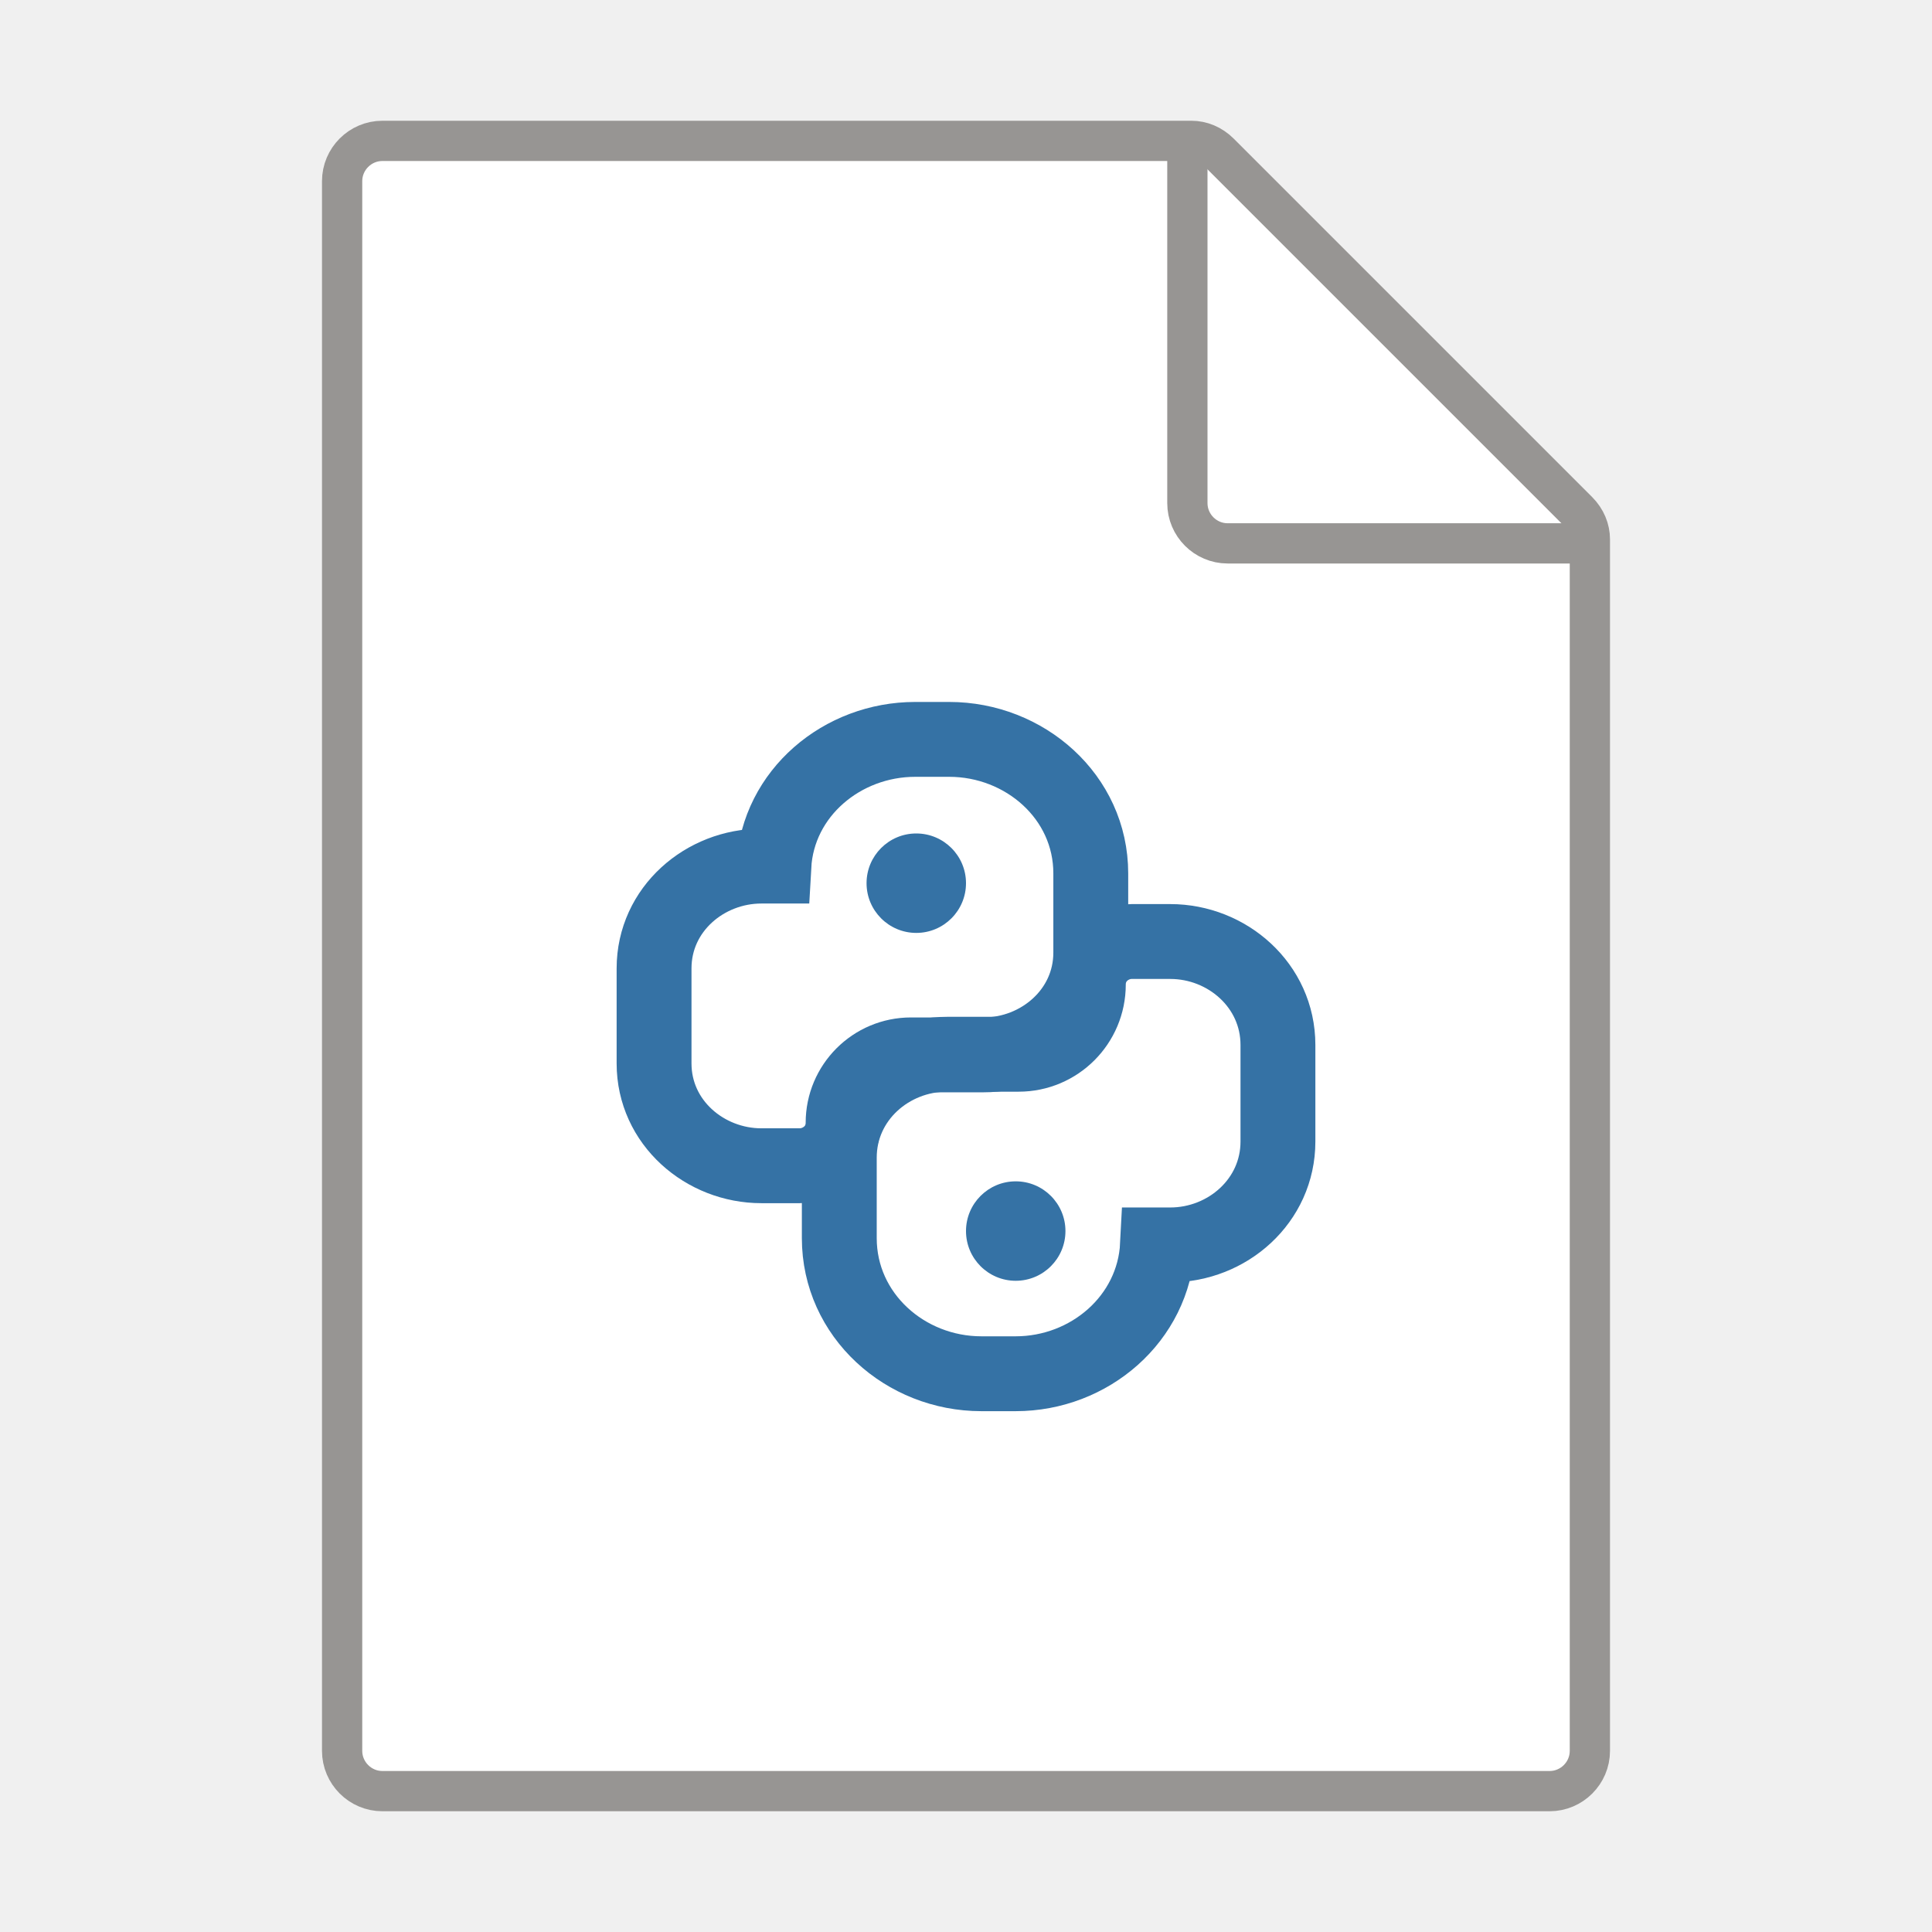
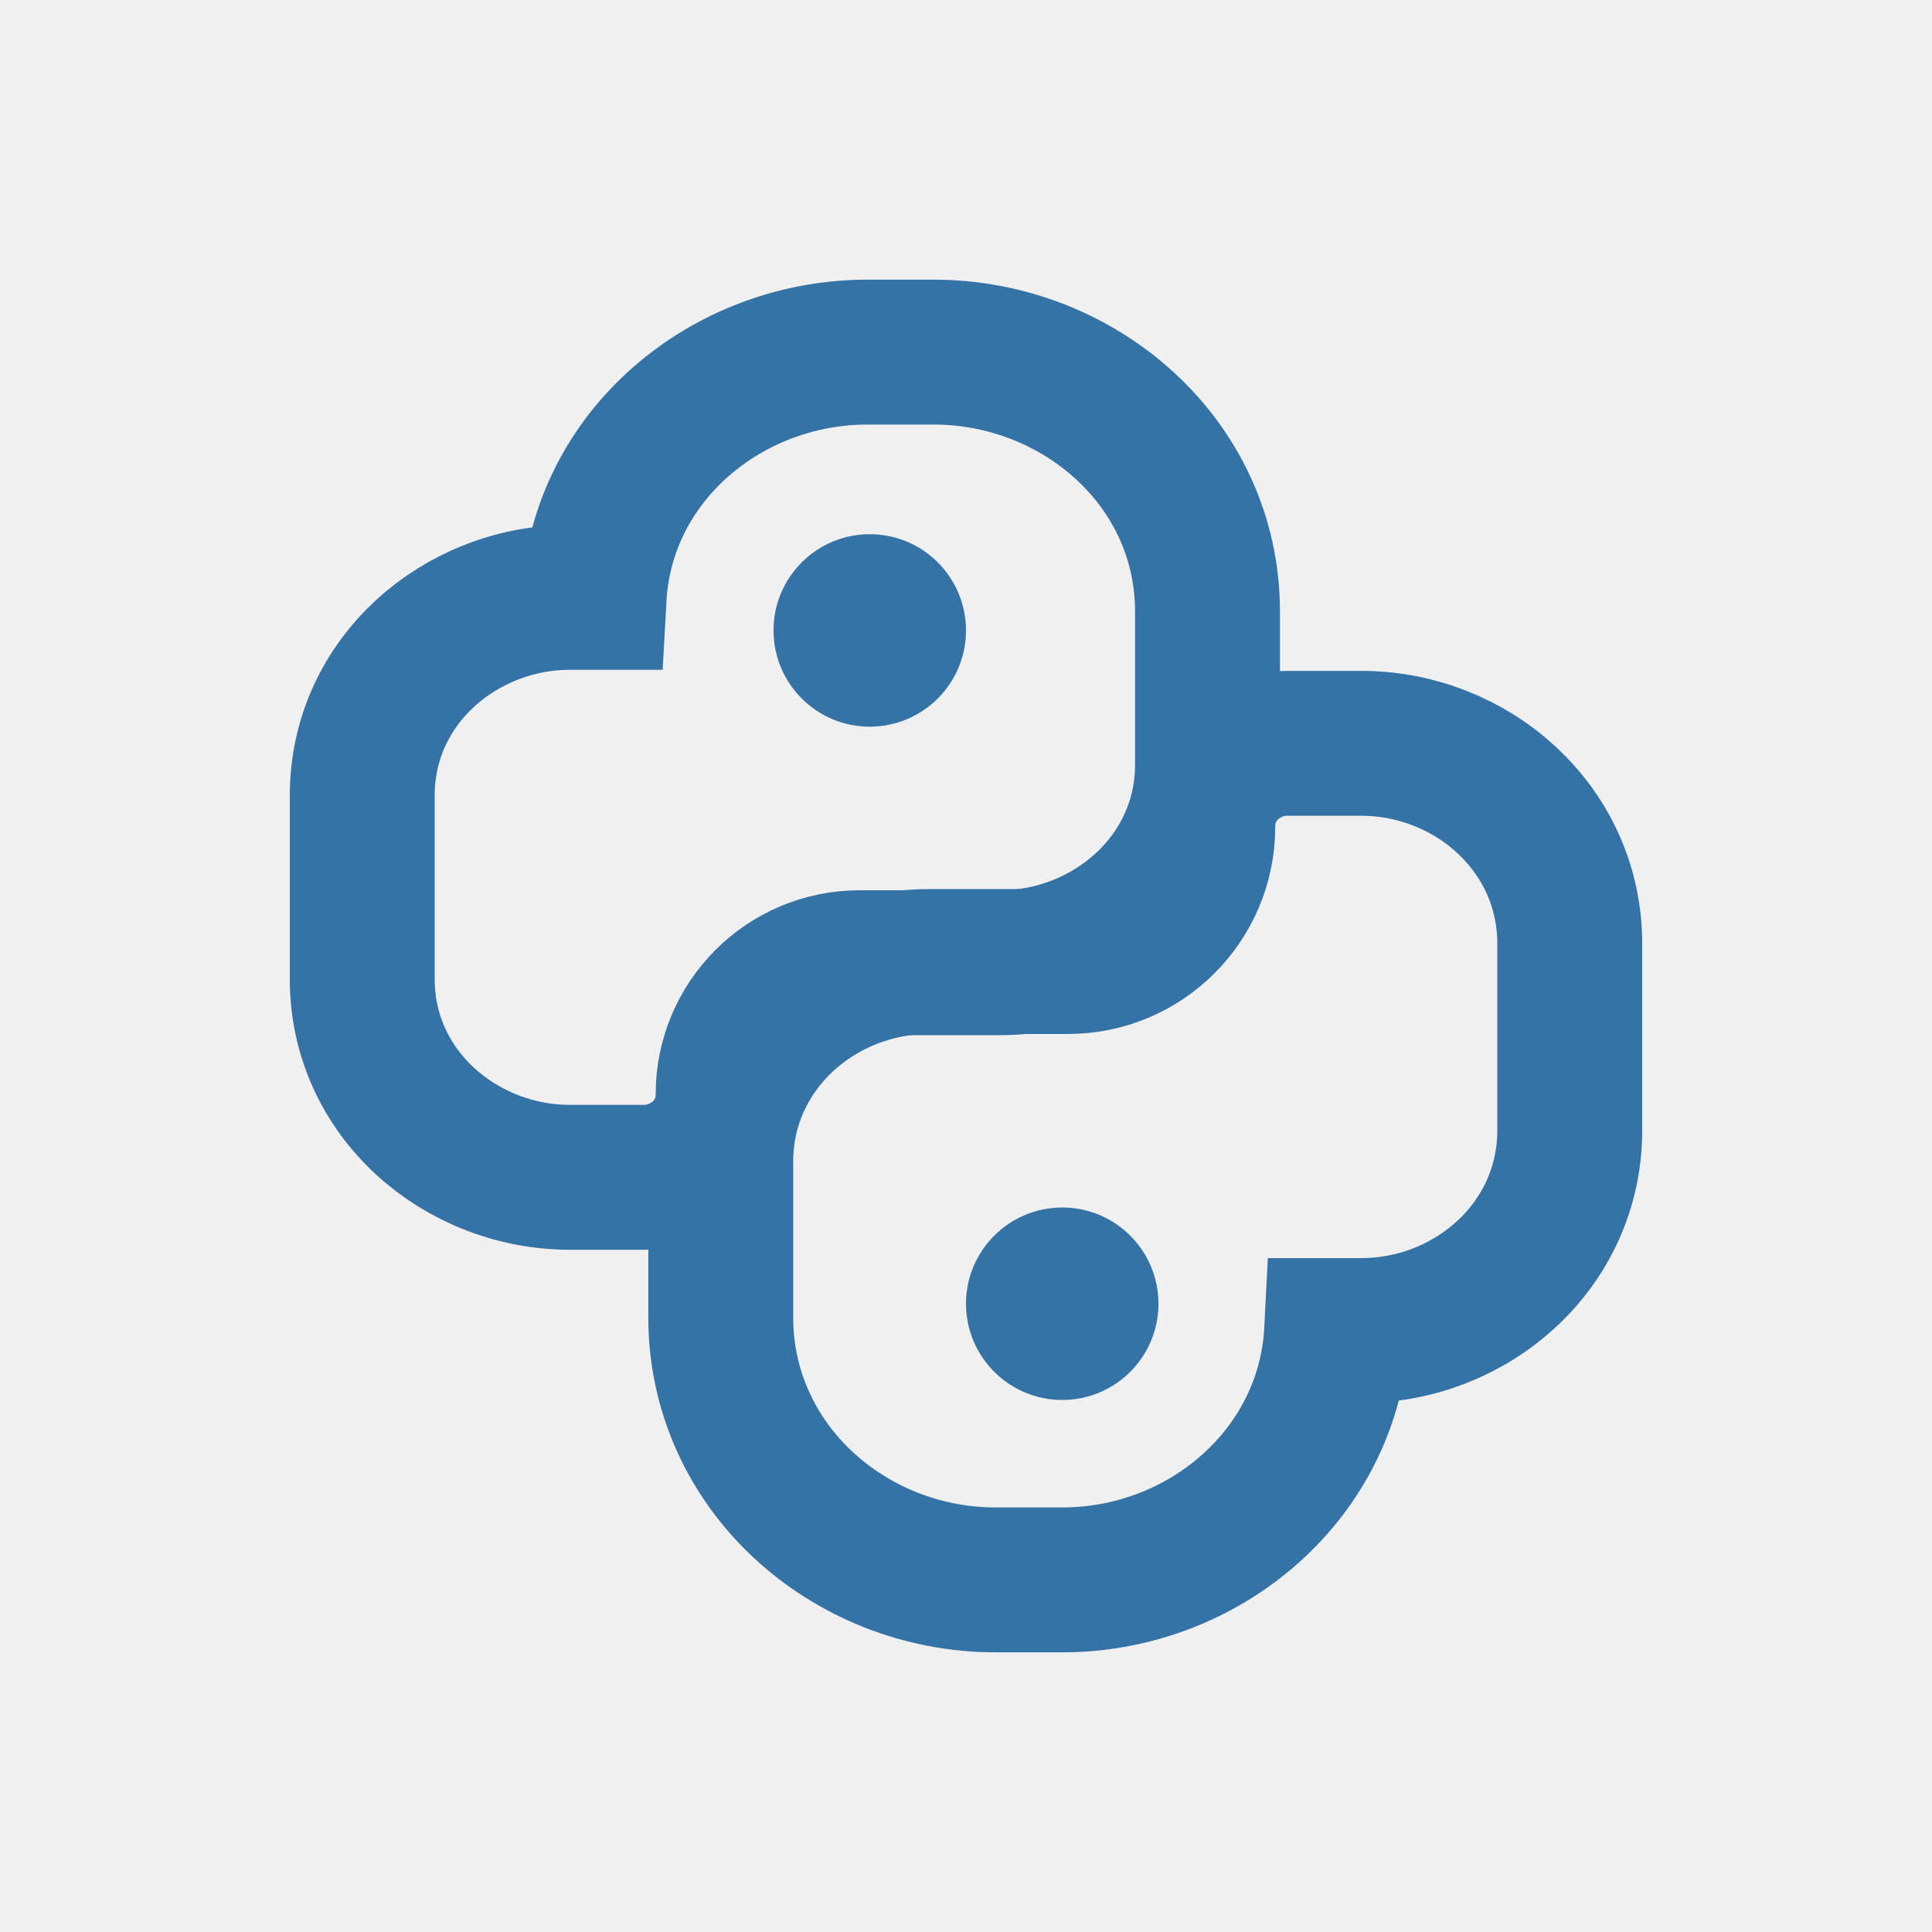
- <svg xmlns="http://www.w3.org/2000/svg" viewBox="0 0 96 96" xml:space="preserve">
-   <path d="M59.2 7H19c-1.1 0-2 .9-2 2v78c0 1.1.9 2 2 2h58c1.1 0 2-.9 2-2V26.8c0-.5-.2-1-.6-1.4L60.6 7.6c-.4-.4-.9-.6-1.4-.6z" style="fill:#fff;stroke:#979593;stroke-width:2;stroke-miterlimit:10" />
-   <path d="M59 7v18c0 1.1.9 2 2 2h18" style="fill:none;stroke:#979593;stroke-width:2;stroke-miterlimit:10" />
-   <g transform="translate(23.20,27.70) scale(3.100)" fill="none">
-     <path d="M7.185 2.916C6.016 2.916 4.985 3.776 4.92 4.947H4.72C3.816 4.947 3 5.637 3 6.587V8.11C3 9.059 3.816 9.75 4.72 9.75H5.336C5.674 9.75 6.03 9.486 6.03 9.062C6.03 8.461 6.517 7.973 7.118 7.973H8.28C9.184 7.973 10 7.283 10 6.333V5.064C10 3.834 8.939 2.916 7.732 2.916H7.185Z" stroke="#3572A5" stroke-width="1.2" />
-     <path d="M8.796 13.084C9.979 13.084 11.01 12.203 11.07 11.019H11.274C12.188 11.019 13 10.315 13 9.362V7.814C13 6.861 12.188 6.156 11.274 6.156H10.654C10.31 6.156 9.961 6.427 9.961 6.846C9.961 7.463 9.461 7.963 8.844 7.963H7.695C6.78 7.963 5.969 8.667 5.969 9.62V10.91C5.969 12.148 7.027 13.084 8.246 13.084H8.796Z" stroke="#3572A5" stroke-width="1.2" />
-     <path d="M7.203 6.018C7.643 6.018 8 5.661 8 5.221C8 4.781 7.643 4.424 7.203 4.424C6.763 4.424 6.406 4.781 6.406 5.221C6.406 5.661 6.763 6.018 7.203 6.018Z" fill="#3572A5" />
-     <path d="M8.797 11.594C9.237 11.594 9.594 11.237 9.594 10.797C9.594 10.357 9.237 10 8.797 10C8.357 10 8 10.357 8 10.797C8 11.237 8.357 11.594 8.797 11.594Z" fill="#3572A5" />
-   </g>
+ <svg xmlns="http://www.w3.org/2000/svg" width="16" height="16" viewBox="0 0 16 16" fill="none">
+   <path d="M7.185 2.916C6.016 2.916 4.985 3.776 4.92 4.947H4.72C3.816 4.947 3 5.637 3 6.587V8.11C3 9.059 3.816 9.75 4.72 9.75H5.336C5.674 9.75 6.03 9.486 6.03 9.062C6.03 8.461 6.517 7.973 7.118 7.973H8.28C9.184 7.973 10 7.283 10 6.333V5.064C10 3.834 8.939 2.916 7.732 2.916H7.185Z" stroke="#3572A5" stroke-width="1.2" />
+   <path d="M8.796 13.084C9.979 13.084 11.01 12.203 11.07 11.019H11.274C12.188 11.019 13 10.315 13 9.362V7.814C13 6.861 12.188 6.156 11.274 6.156H10.654C10.31 6.156 9.961 6.427 9.961 6.846C9.961 7.463 9.461 7.963 8.844 7.963H7.695C6.78 7.963 5.969 8.667 5.969 9.62V10.91C5.969 12.148 7.027 13.084 8.246 13.084H8.796Z" stroke="#3572A5" stroke-width="1.2" />
+   <path d="M7.203 6.018C7.643 6.018 8 5.661 8 5.221C8 4.781 7.643 4.424 7.203 4.424C6.763 4.424 6.406 4.781 6.406 5.221C6.406 5.661 6.763 6.018 7.203 6.018Z" fill="#3572A5" />
+   <path d="M8.797 11.594C9.237 11.594 9.594 11.237 9.594 10.797C9.594 10.357 9.237 10 8.797 10C8.357 10 8 10.357 8 10.797C8 11.237 8.357 11.594 8.797 11.594Z" fill="#3572A5" />
</svg>
